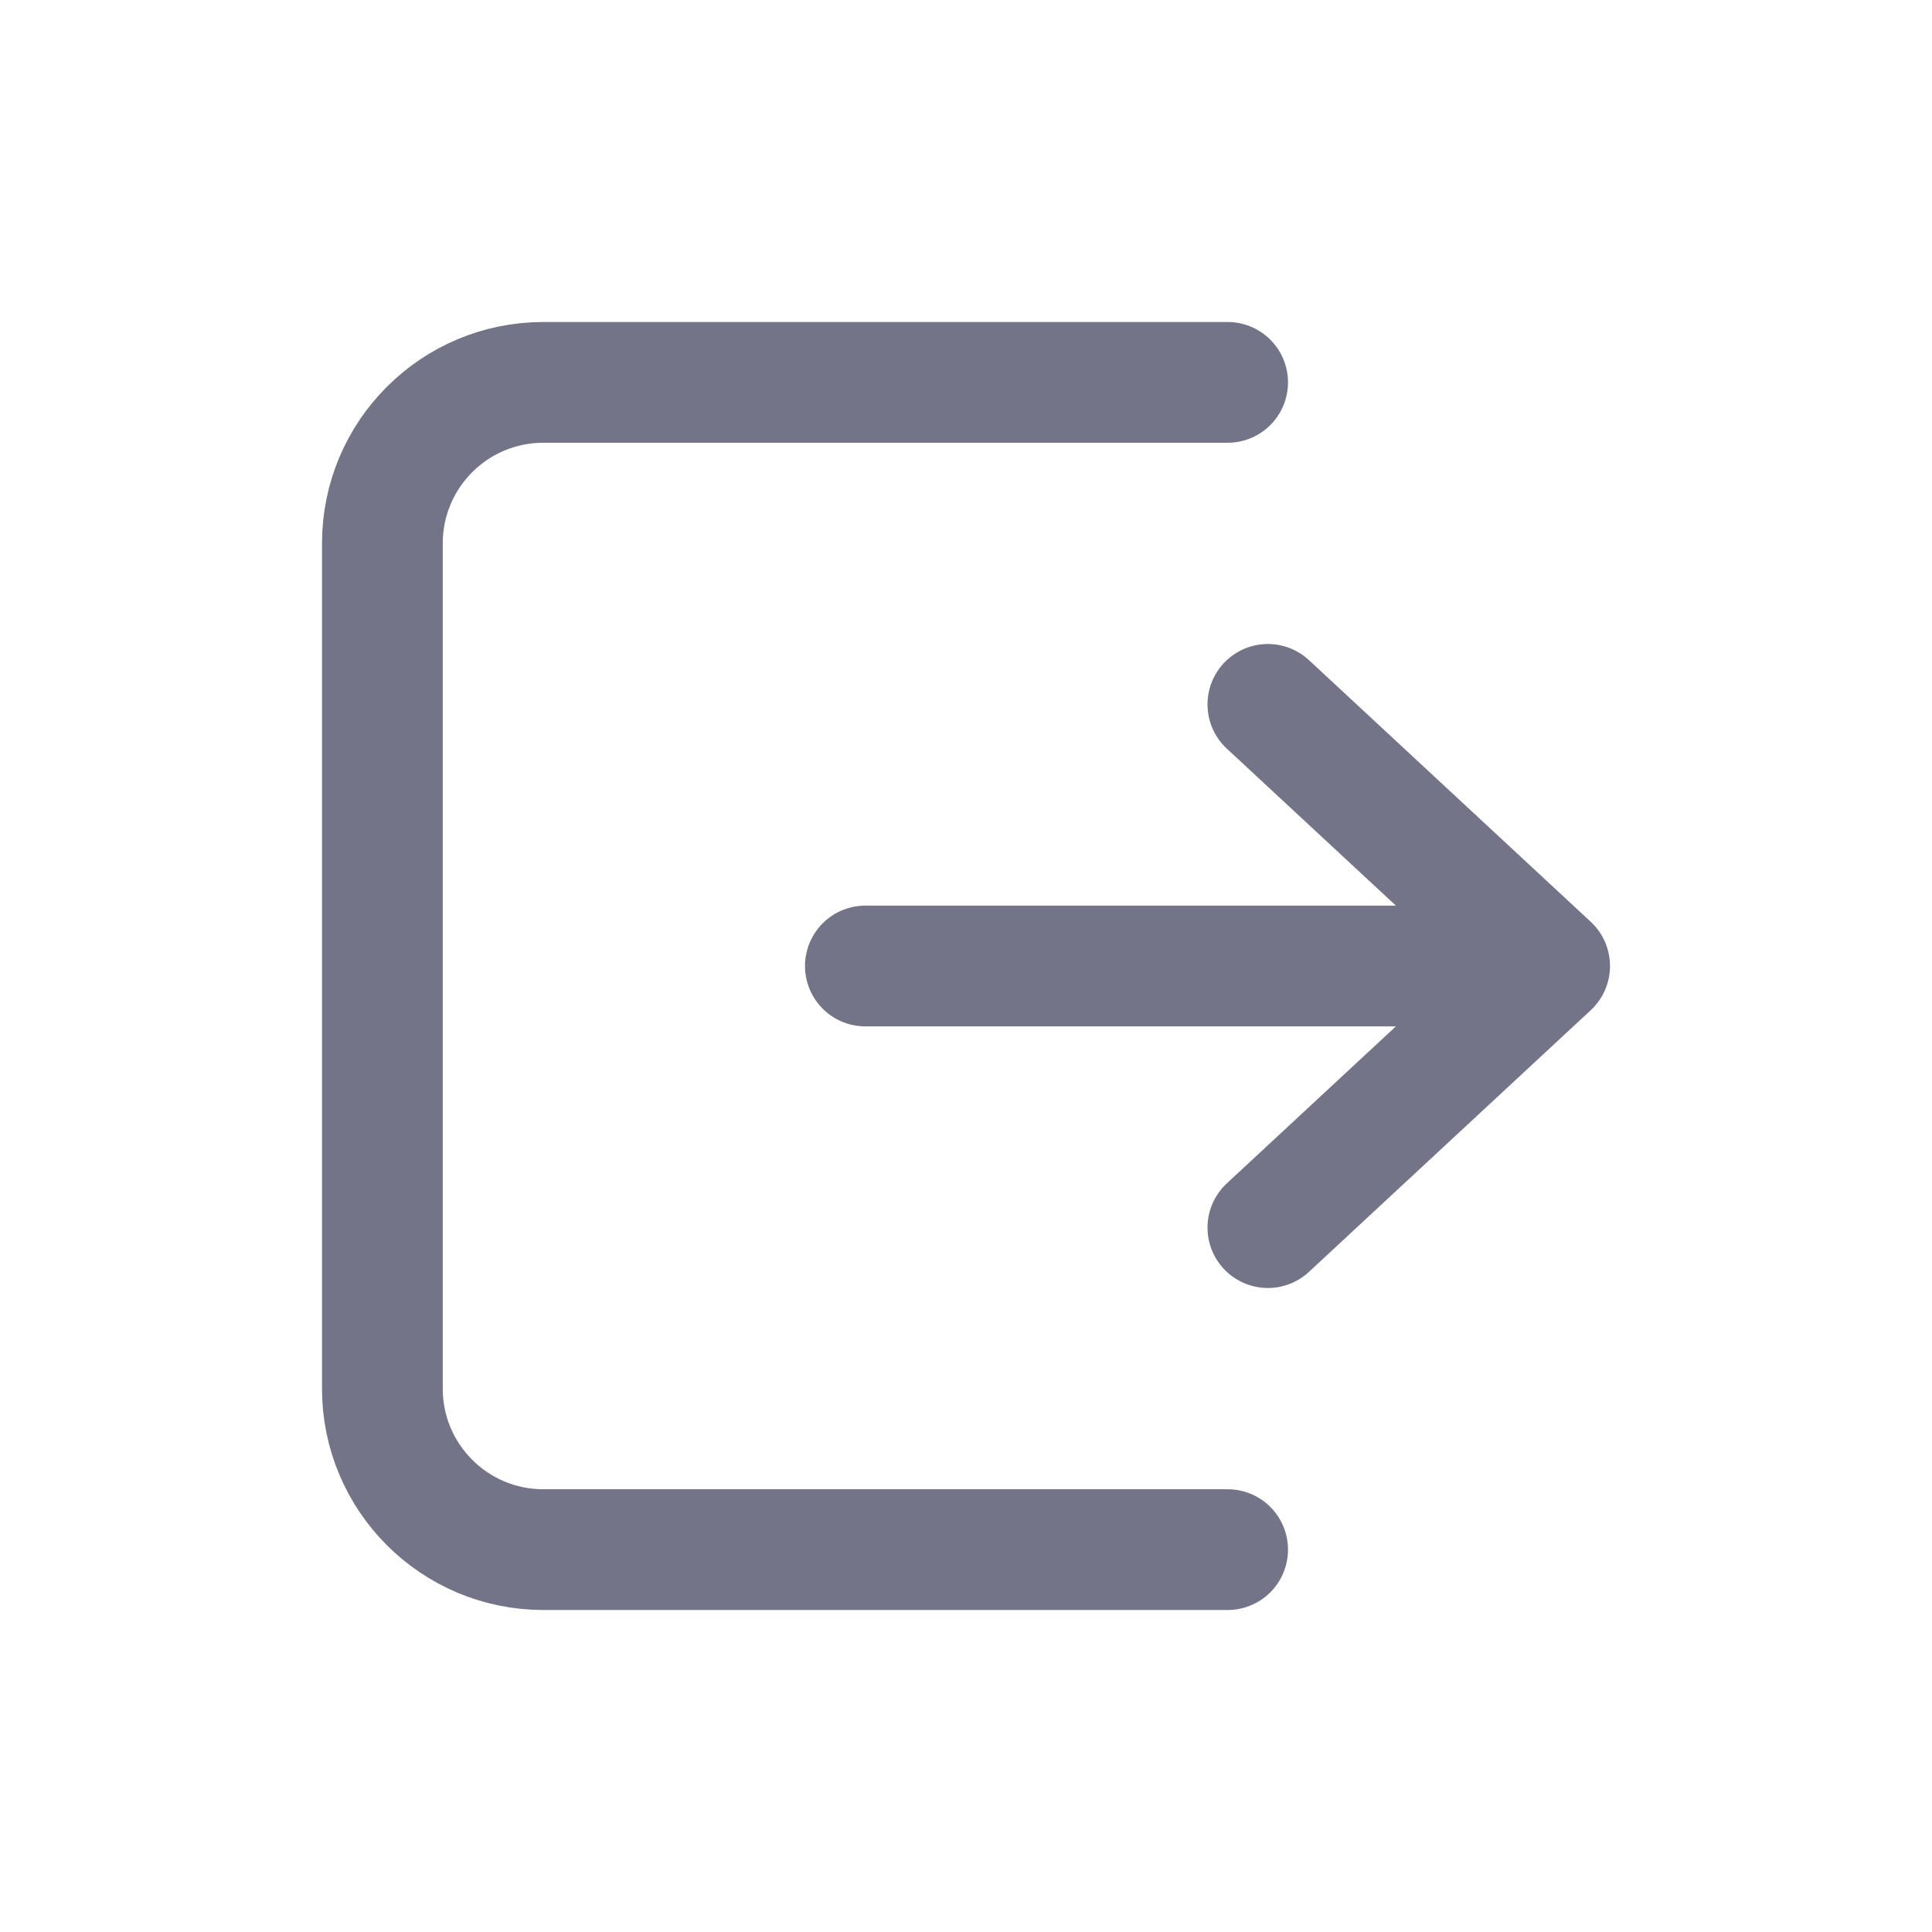
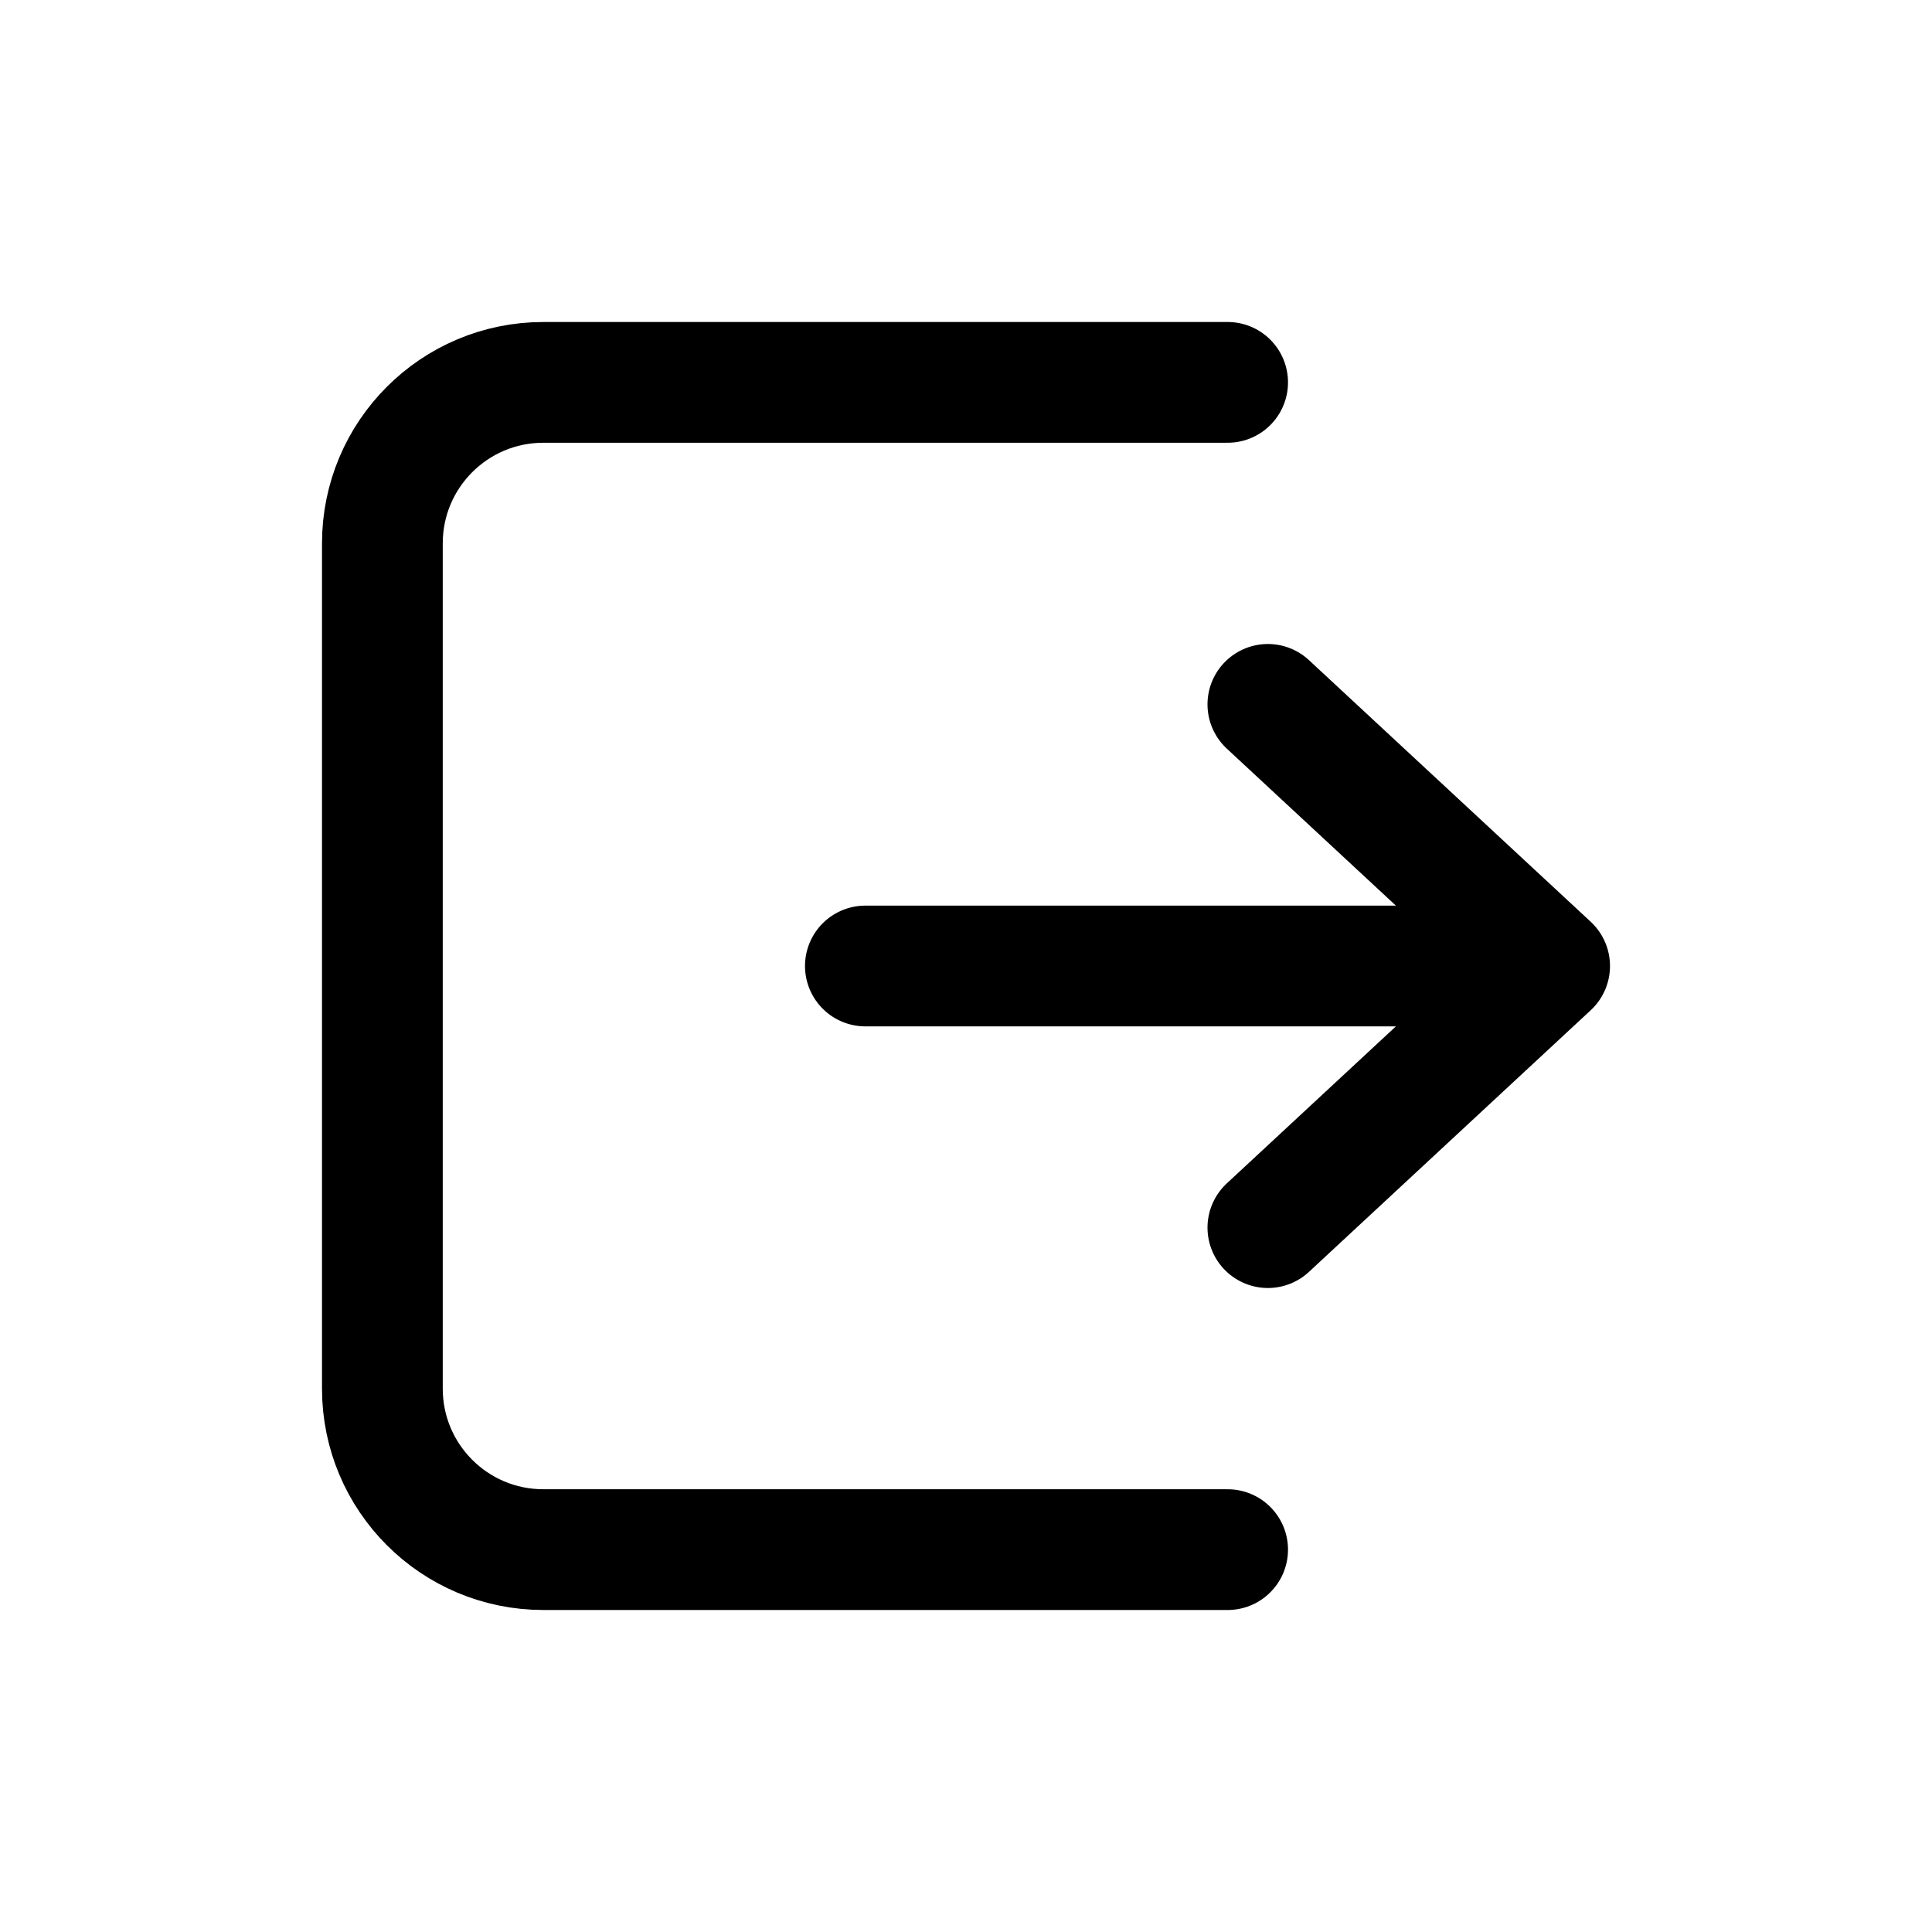
<svg xmlns="http://www.w3.org/2000/svg" width="24" height="24" viewBox="0 0 24 24" fill="none">
-   <path d="M15.75 8.75L19.25 12L15.75 15.25" stroke="#747488" stroke-width="1.5" stroke-linecap="round" stroke-linejoin="round" />
-   <path d="M19 12H10.75" stroke="#747488" stroke-width="1.5" stroke-linecap="round" stroke-linejoin="round" />
-   <path d="M15.25 4.75H6.75C5.645 4.75 4.75 5.645 4.75 6.75V17.25C4.75 18.355 5.645 19.25 6.75 19.25H15.25" stroke="#747488" stroke-width="1.5" stroke-linecap="round" stroke-linejoin="round" />
+   <path d="M15.75 8.75L19.25 12L15.75 15.25" stroke="currentColor" stroke-width="1.5" stroke-linecap="round" stroke-linejoin="round" />
+   <path d="M19 12H10.75" stroke="currentColor" stroke-width="1.5" stroke-linecap="round" stroke-linejoin="round" />
+   <path d="M15.25 4.75H6.75C5.645 4.75 4.75 5.645 4.75 6.75V17.25C4.75 18.355 5.645 19.25 6.75 19.25H15.25" stroke="currentColor" stroke-width="1.5" stroke-linecap="round" stroke-linejoin="round" />
</svg>
